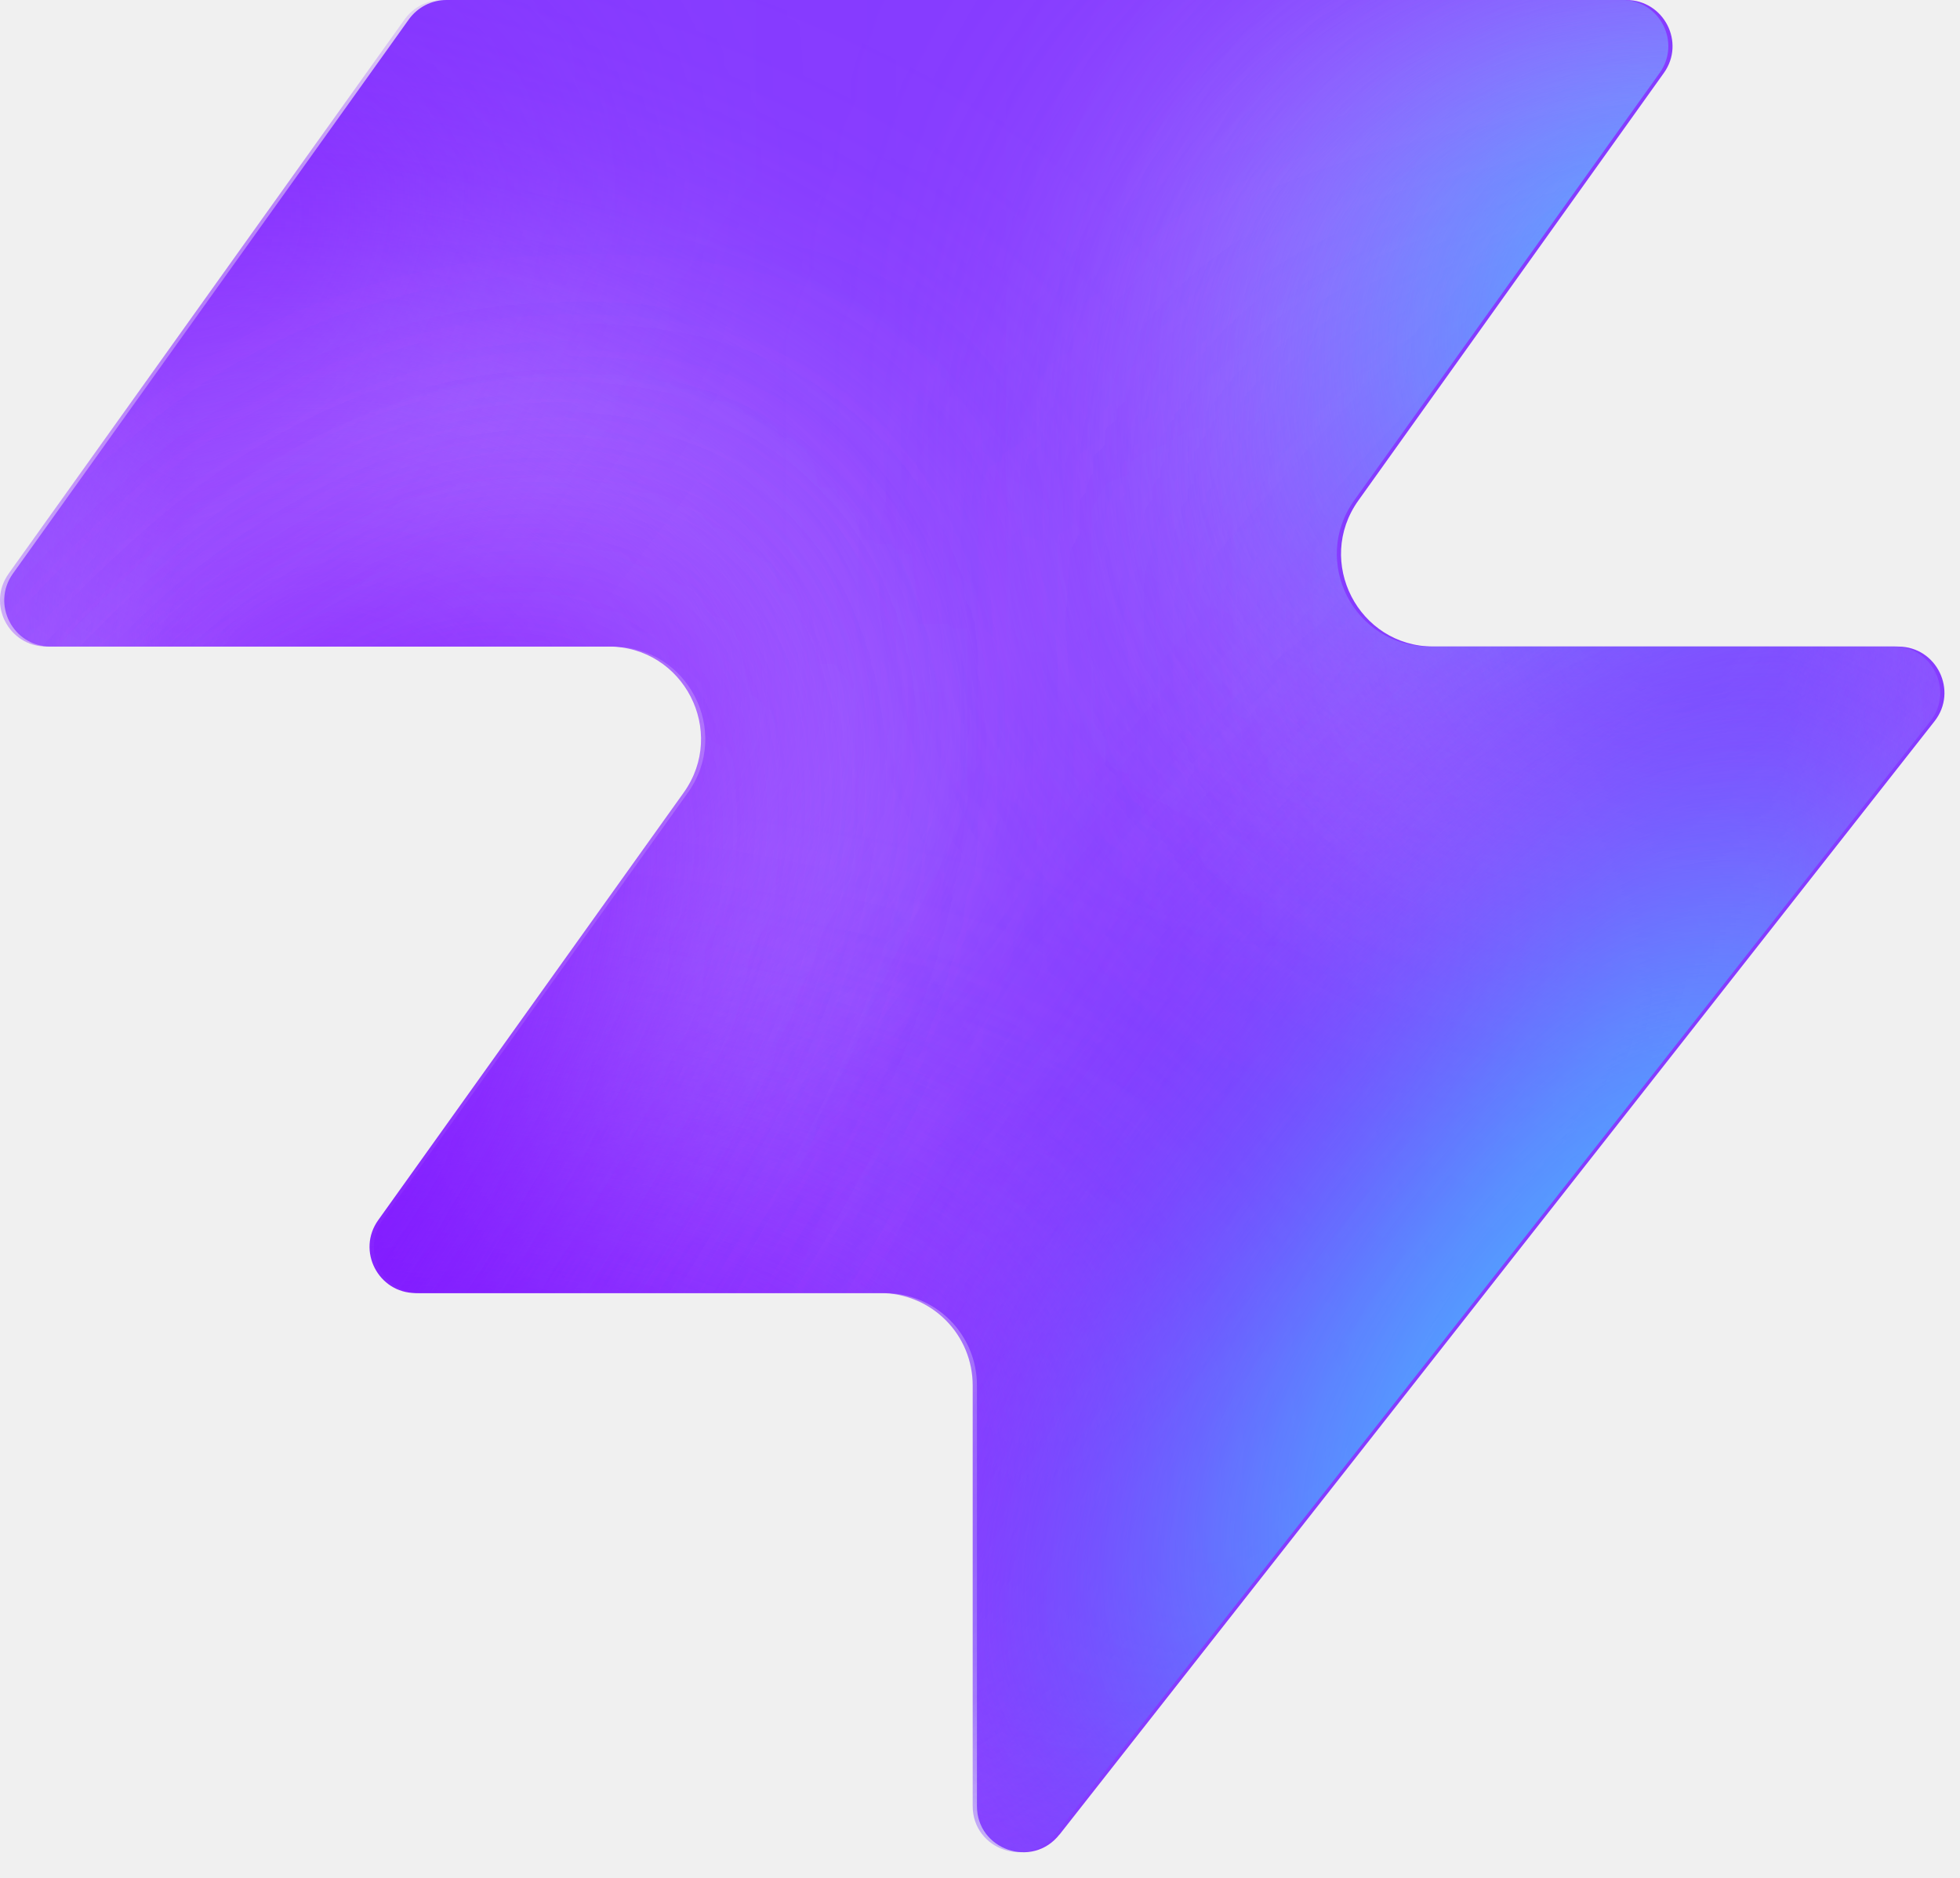
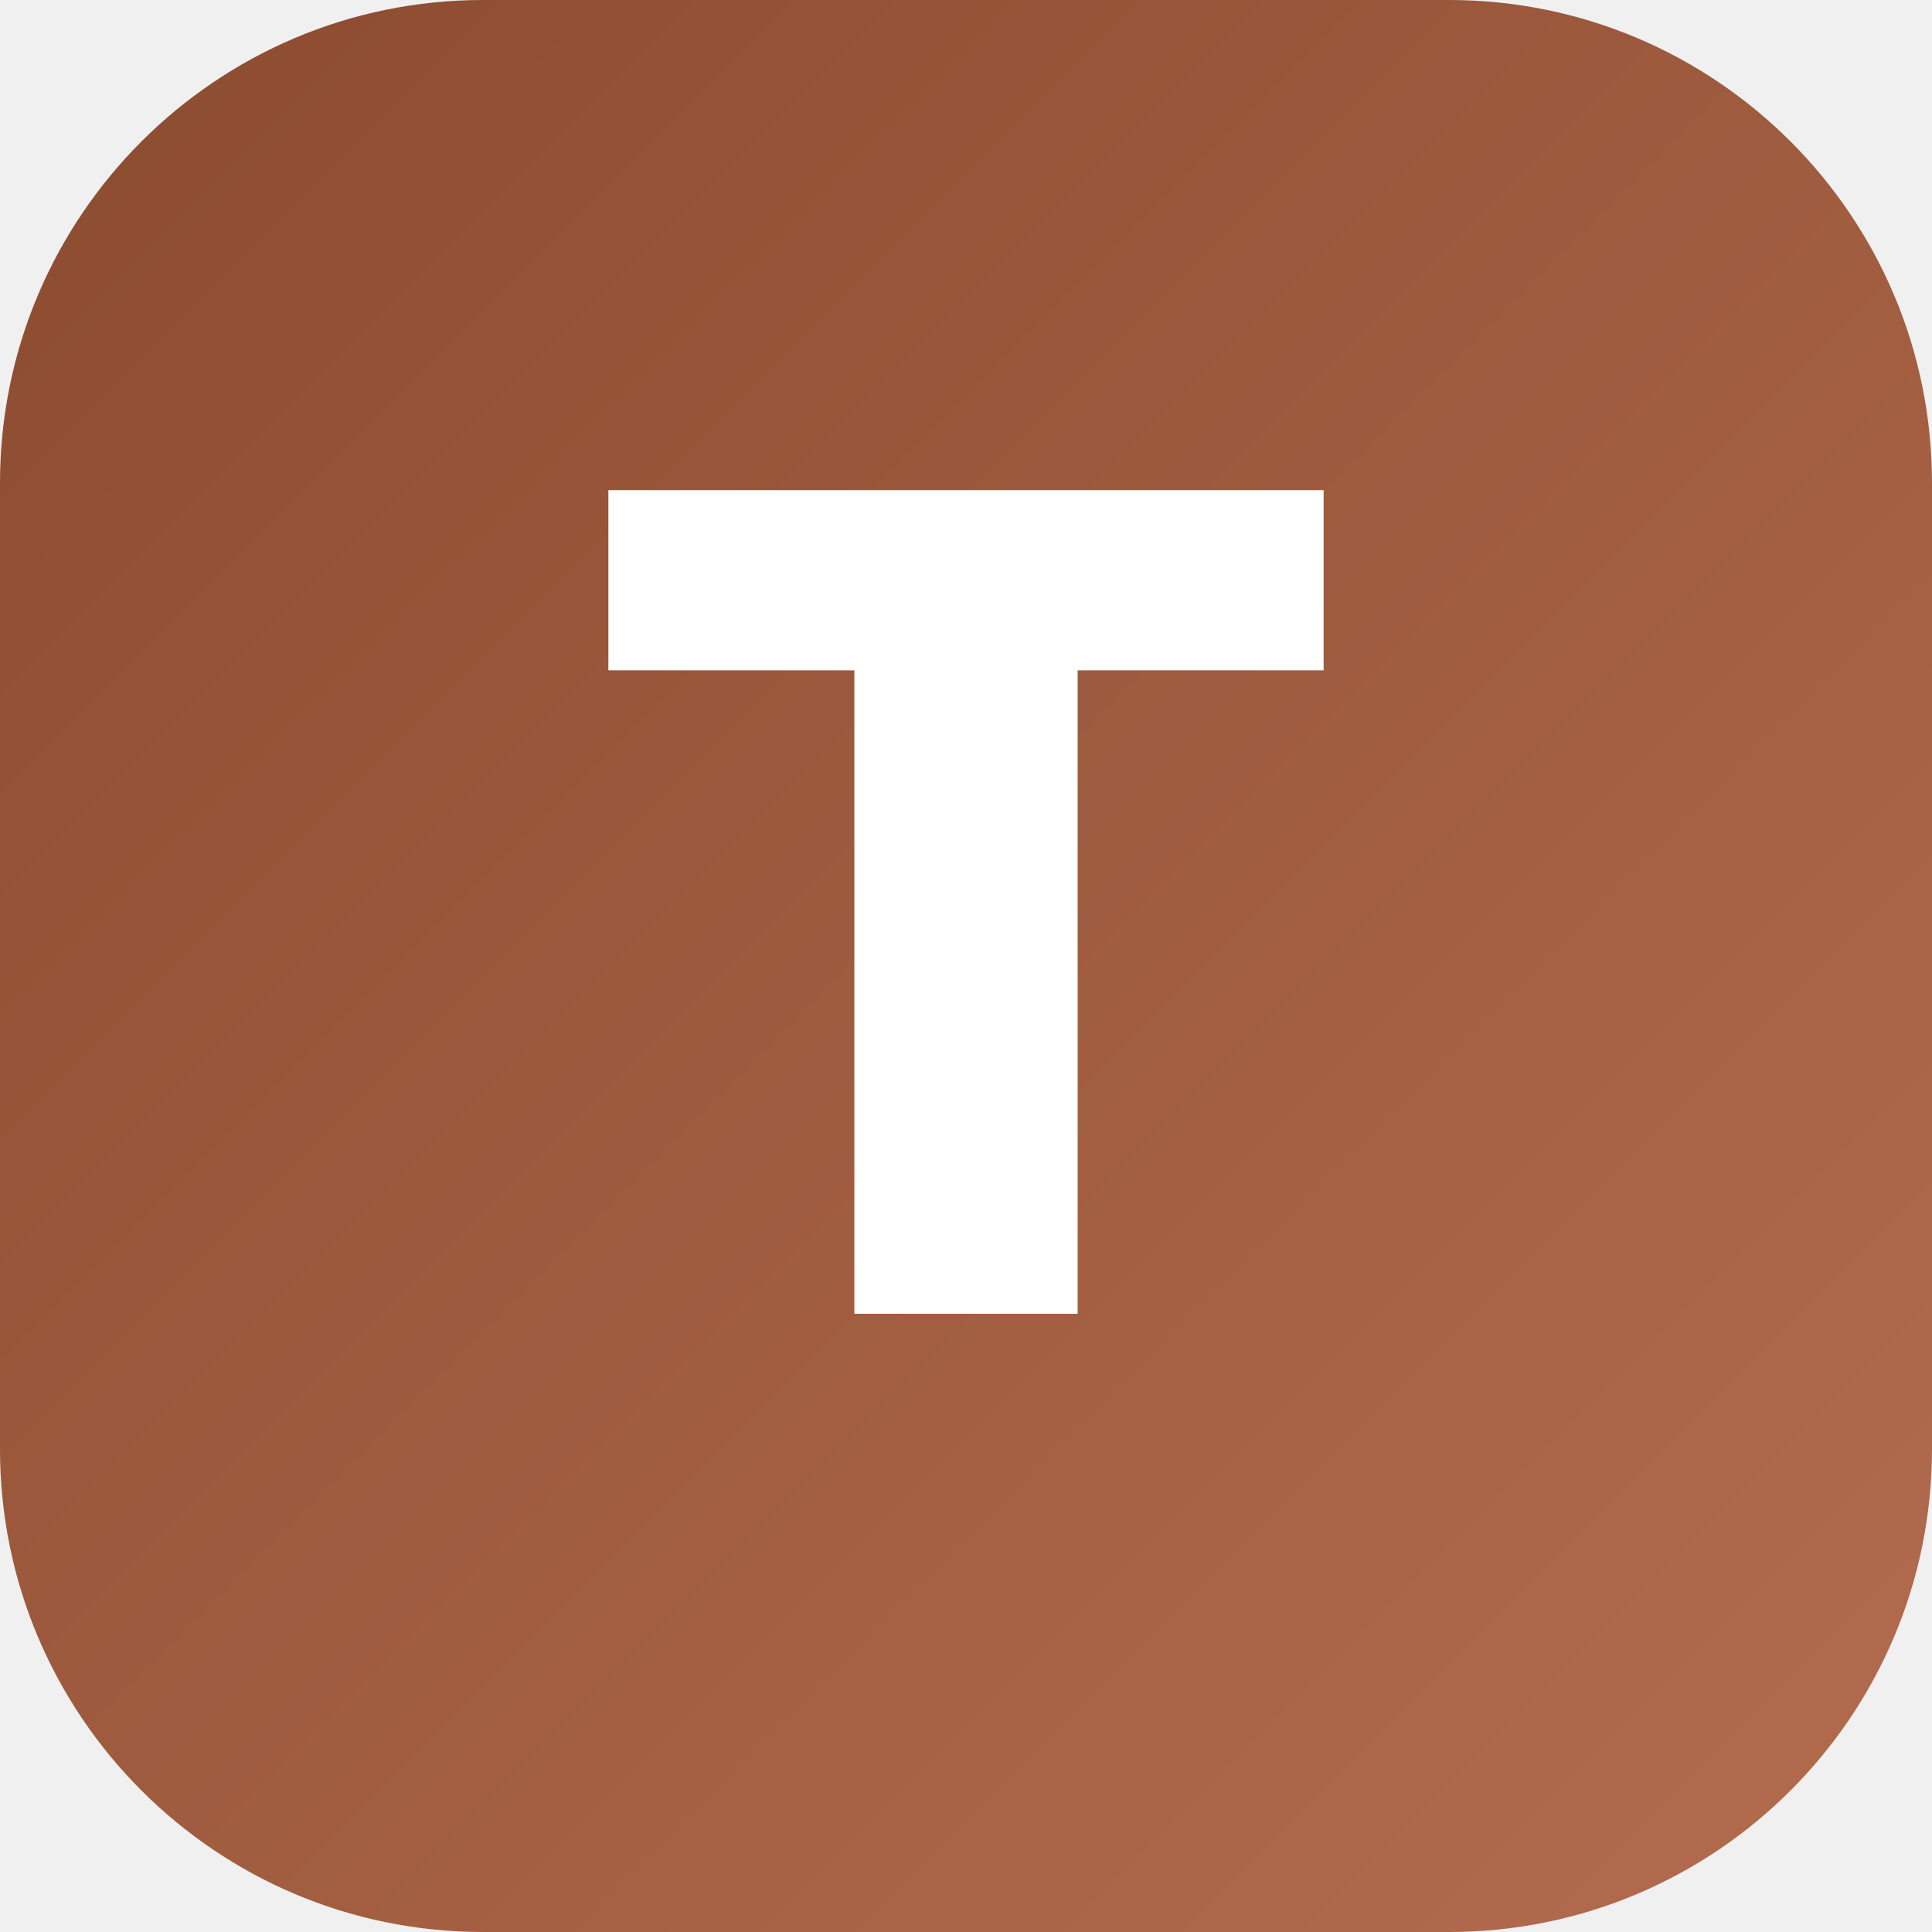
- <svg xmlns="http://www.w3.org/2000/svg" width="48" height="46" fill="none" viewBox="0 0 48 46">
-   <path fill="#863bff" d="M25.946 44.938c-.664.845-2.021.375-2.021-.698V33.937a2.26 2.26 0 0 0-2.262-2.262H10.287c-.92 0-1.456-1.04-.92-1.788l7.48-10.471c1.07-1.497 0-3.578-1.842-3.578H1.237c-.92 0-1.456-1.04-.92-1.788L10.013.474c.214-.297.556-.474.92-.474h28.894c.92 0 1.456 1.04.92 1.788l-7.48 10.471c-1.07 1.498 0 3.579 1.842 3.579h11.377c.943 0 1.473 1.088.89 1.83L25.947 44.94z" style="fill:#863bff;fill:color(display-p3 .525 .23 1);fill-opacity:1" />
-   <mask id="a" width="48" height="46" x="0" y="0" maskUnits="userSpaceOnUse" style="mask-type:alpha">
-     <path fill="#000" d="M25.842 44.938c-.664.844-2.021.375-2.021-.698V33.937a2.26 2.26 0 0 0-2.262-2.262H10.183c-.92 0-1.456-1.04-.92-1.788l7.48-10.471c1.07-1.498 0-3.579-1.842-3.579H1.133c-.92 0-1.456-1.04-.92-1.787L9.91.473c.214-.297.556-.474.92-.474h28.894c.92 0 1.456 1.04.92 1.788l-7.48 10.471c-1.07 1.498 0 3.578 1.842 3.578h11.377c.943 0 1.473 1.088.89 1.832L25.843 44.94z" style="fill:#000;fill-opacity:1" />
-   </mask>
-   <g mask="url(#a)">
-     <g filter="url(#b)">
-       <ellipse cx="5.508" cy="14.704" fill="#ede6ff" rx="5.508" ry="14.704" style="fill:#ede6ff;fill:color(display-p3 .927 .903 1);fill-opacity:1" transform="matrix(.00324 1 1 -.00324 -4.47 31.516)" />
-     </g>
-     <g filter="url(#c)">
-       <ellipse cx="10.399" cy="29.851" fill="#ede6ff" rx="10.399" ry="29.851" style="fill:#ede6ff;fill:color(display-p3 .927 .903 1);fill-opacity:1" transform="matrix(.00324 1 1 -.00324 -39.328 7.883)" />
-     </g>
-     <g filter="url(#d)">
-       <ellipse cx="5.508" cy="30.487" fill="#7e14ff" rx="5.508" ry="30.487" style="fill:#7e14ff;fill:color(display-p3 .492 .077 1);fill-opacity:1" transform="rotate(89.814 -25.913 -14.639)scale(1 -1)" />
-     </g>
-     <g filter="url(#e)">
-       <ellipse cx="5.508" cy="30.599" fill="#7e14ff" rx="5.508" ry="30.599" style="fill:#7e14ff;fill:color(display-p3 .492 .077 1);fill-opacity:1" transform="rotate(89.814 -32.644 -3.334)scale(1 -1)" />
-     </g>
-     <g filter="url(#f)">
-       <ellipse cx="5.508" cy="30.599" fill="#7e14ff" rx="5.508" ry="30.599" style="fill:#7e14ff;fill:color(display-p3 .492 .077 1);fill-opacity:1" transform="matrix(.00324 1 1 -.00324 -34.34 30.47)" />
-     </g>
-     <g filter="url(#g)">
-       <ellipse cx="14.072" cy="22.078" fill="#ede6ff" rx="14.072" ry="22.078" style="fill:#ede6ff;fill:color(display-p3 .927 .903 1);fill-opacity:1" transform="rotate(93.35 24.506 48.493)scale(-1 1)" />
-     </g>
-     <g filter="url(#h)">
-       <ellipse cx="3.47" cy="21.501" fill="#7e14ff" rx="3.47" ry="21.501" style="fill:#7e14ff;fill:color(display-p3 .492 .077 1);fill-opacity:1" transform="rotate(89.009 28.708 47.59)scale(-1 1)" />
-     </g>
-     <g filter="url(#i)">
-       <ellipse cx="3.47" cy="21.501" fill="#7e14ff" rx="3.47" ry="21.501" style="fill:#7e14ff;fill:color(display-p3 .492 .077 1);fill-opacity:1" transform="rotate(89.009 28.708 47.59)scale(-1 1)" />
-     </g>
-     <g filter="url(#j)">
-       <ellipse cx=".387" cy="8.972" fill="#7e14ff" rx="4.407" ry="29.108" style="fill:#7e14ff;fill:color(display-p3 .492 .077 1);fill-opacity:1" transform="rotate(39.51 .387 8.972)" />
-     </g>
-     <g filter="url(#k)">
-       <ellipse cx="47.523" cy="-6.092" fill="#7e14ff" rx="4.407" ry="29.108" style="fill:#7e14ff;fill:color(display-p3 .492 .077 1);fill-opacity:1" transform="rotate(37.892 47.523 -6.092)" />
-     </g>
-     <g filter="url(#l)">
-       <ellipse cx="41.412" cy="6.333" fill="#47bfff" rx="5.971" ry="9.665" style="fill:#47bfff;fill:color(display-p3 .28 .748 1);fill-opacity:1" transform="rotate(37.892 41.412 6.333)" />
-     </g>
-     <g filter="url(#m)">
-       <ellipse cx="-1.879" cy="38.332" fill="#7e14ff" rx="4.407" ry="29.108" style="fill:#7e14ff;fill:color(display-p3 .492 .077 1);fill-opacity:1" transform="rotate(37.892 -1.88 38.332)" />
-     </g>
-     <g filter="url(#n)">
-       <ellipse cx="-1.879" cy="38.332" fill="#7e14ff" rx="4.407" ry="29.108" style="fill:#7e14ff;fill:color(display-p3 .492 .077 1);fill-opacity:1" transform="rotate(37.892 -1.88 38.332)" />
-     </g>
-     <g filter="url(#o)">
-       <ellipse cx="35.651" cy="29.907" fill="#7e14ff" rx="4.407" ry="29.108" style="fill:#7e14ff;fill:color(display-p3 .492 .077 1);fill-opacity:1" transform="rotate(37.892 35.651 29.907)" />
-     </g>
-     <g filter="url(#p)">
-       <ellipse cx="38.418" cy="32.4" fill="#47bfff" rx="5.971" ry="15.297" style="fill:#47bfff;fill:color(display-p3 .28 .748 1);fill-opacity:1" transform="rotate(37.892 38.418 32.4)" />
-     </g>
-   </g>
+ <svg xmlns="http://www.w3.org/2000/svg" viewBox="0 0 512 512" width="100%" height="100%">
  <defs>
-     <filter id="b" width="60.045" height="41.654" x="-19.77" y="16.149" color-interpolation-filters="sRGB" filterUnits="userSpaceOnUse">
-       <feFlood flood-opacity="0" result="BackgroundImageFix" />
-       <feBlend in="SourceGraphic" in2="BackgroundImageFix" result="shape" />
-       <feGaussianBlur result="effect1_foregroundBlur_2002_17158" stdDeviation="7.659" />
-     </filter>
-     <filter id="c" width="90.34" height="51.437" x="-54.613" y="-7.533" color-interpolation-filters="sRGB" filterUnits="userSpaceOnUse">
-       <feFlood flood-opacity="0" result="BackgroundImageFix" />
-       <feBlend in="SourceGraphic" in2="BackgroundImageFix" result="shape" />
-       <feGaussianBlur result="effect1_foregroundBlur_2002_17158" stdDeviation="7.659" />
-     </filter>
-     <filter id="d" width="79.355" height="29.4" x="-49.64" y="2.03" color-interpolation-filters="sRGB" filterUnits="userSpaceOnUse">
-       <feFlood flood-opacity="0" result="BackgroundImageFix" />
-       <feBlend in="SourceGraphic" in2="BackgroundImageFix" result="shape" />
-       <feGaussianBlur result="effect1_foregroundBlur_2002_17158" stdDeviation="4.596" />
-     </filter>
-     <filter id="e" width="79.579" height="29.4" x="-45.045" y="20.029" color-interpolation-filters="sRGB" filterUnits="userSpaceOnUse">
-       <feFlood flood-opacity="0" result="BackgroundImageFix" />
-       <feBlend in="SourceGraphic" in2="BackgroundImageFix" result="shape" />
-       <feGaussianBlur result="effect1_foregroundBlur_2002_17158" stdDeviation="4.596" />
-     </filter>
-     <filter id="f" width="79.579" height="29.4" x="-43.513" y="21.178" color-interpolation-filters="sRGB" filterUnits="userSpaceOnUse">
-       <feFlood flood-opacity="0" result="BackgroundImageFix" />
-       <feBlend in="SourceGraphic" in2="BackgroundImageFix" result="shape" />
-       <feGaussianBlur result="effect1_foregroundBlur_2002_17158" stdDeviation="4.596" />
-     </filter>
-     <filter id="g" width="74.749" height="58.852" x="15.756" y="-17.901" color-interpolation-filters="sRGB" filterUnits="userSpaceOnUse">
-       <feFlood flood-opacity="0" result="BackgroundImageFix" />
-       <feBlend in="SourceGraphic" in2="BackgroundImageFix" result="shape" />
-       <feGaussianBlur result="effect1_foregroundBlur_2002_17158" stdDeviation="7.659" />
-     </filter>
-     <filter id="h" width="61.377" height="25.362" x="23.548" y="2.284" color-interpolation-filters="sRGB" filterUnits="userSpaceOnUse">
-       <feFlood flood-opacity="0" result="BackgroundImageFix" />
-       <feBlend in="SourceGraphic" in2="BackgroundImageFix" result="shape" />
-       <feGaussianBlur result="effect1_foregroundBlur_2002_17158" stdDeviation="4.596" />
-     </filter>
-     <filter id="i" width="61.377" height="25.362" x="23.548" y="2.284" color-interpolation-filters="sRGB" filterUnits="userSpaceOnUse">
-       <feFlood flood-opacity="0" result="BackgroundImageFix" />
-       <feBlend in="SourceGraphic" in2="BackgroundImageFix" result="shape" />
-       <feGaussianBlur result="effect1_foregroundBlur_2002_17158" stdDeviation="4.596" />
-     </filter>
-     <filter id="j" width="56.045" height="63.649" x="-27.636" y="-22.853" color-interpolation-filters="sRGB" filterUnits="userSpaceOnUse">
-       <feFlood flood-opacity="0" result="BackgroundImageFix" />
-       <feBlend in="SourceGraphic" in2="BackgroundImageFix" result="shape" />
-       <feGaussianBlur result="effect1_foregroundBlur_2002_17158" stdDeviation="4.596" />
-     </filter>
-     <filter id="k" width="54.814" height="64.646" x="20.116" y="-38.415" color-interpolation-filters="sRGB" filterUnits="userSpaceOnUse">
-       <feFlood flood-opacity="0" result="BackgroundImageFix" />
-       <feBlend in="SourceGraphic" in2="BackgroundImageFix" result="shape" />
-       <feGaussianBlur result="effect1_foregroundBlur_2002_17158" stdDeviation="4.596" />
-     </filter>
-     <filter id="l" width="33.541" height="35.313" x="24.641" y="-11.323" color-interpolation-filters="sRGB" filterUnits="userSpaceOnUse">
-       <feFlood flood-opacity="0" result="BackgroundImageFix" />
-       <feBlend in="SourceGraphic" in2="BackgroundImageFix" result="shape" />
-       <feGaussianBlur result="effect1_foregroundBlur_2002_17158" stdDeviation="4.596" />
-     </filter>
-     <filter id="m" width="54.814" height="64.646" x="-29.286" y="6.009" color-interpolation-filters="sRGB" filterUnits="userSpaceOnUse">
-       <feFlood flood-opacity="0" result="BackgroundImageFix" />
-       <feBlend in="SourceGraphic" in2="BackgroundImageFix" result="shape" />
-       <feGaussianBlur result="effect1_foregroundBlur_2002_17158" stdDeviation="4.596" />
-     </filter>
-     <filter id="n" width="54.814" height="64.646" x="-29.286" y="6.009" color-interpolation-filters="sRGB" filterUnits="userSpaceOnUse">
-       <feFlood flood-opacity="0" result="BackgroundImageFix" />
-       <feBlend in="SourceGraphic" in2="BackgroundImageFix" result="shape" />
-       <feGaussianBlur result="effect1_foregroundBlur_2002_17158" stdDeviation="4.596" />
-     </filter>
-     <filter id="o" width="54.814" height="64.646" x="8.244" y="-2.416" color-interpolation-filters="sRGB" filterUnits="userSpaceOnUse">
-       <feFlood flood-opacity="0" result="BackgroundImageFix" />
-       <feBlend in="SourceGraphic" in2="BackgroundImageFix" result="shape" />
-       <feGaussianBlur result="effect1_foregroundBlur_2002_17158" stdDeviation="4.596" />
-     </filter>
-     <filter id="p" width="39.409" height="43.623" x="18.713" y="10.588" color-interpolation-filters="sRGB" filterUnits="userSpaceOnUse">
-       <feFlood flood-opacity="0" result="BackgroundImageFix" />
-       <feBlend in="SourceGraphic" in2="BackgroundImageFix" result="shape" />
-       <feGaussianBlur result="effect1_foregroundBlur_2002_17158" stdDeviation="4.596" />
-     </filter>
+     <linearGradient id="grad" x1="0%" y1="0%" x2="100%" y2="100%">
+       <stop offset="0%" style="stop-color:#8b4b2f;stop-opacity:1" />
+       <stop offset="100%" style="stop-color:#b46c4f;stop-opacity:1" />
+     </linearGradient>
  </defs>
+   <rect width="512" height="512" rx="128" fill="url(#grad)" />
+   <text x="50%" y="68%" font-family="'Outfit', system-ui, -apple-system, sans-serif" font-weight="900" font-size="300" fill="#ffffff" text-anchor="middle">T</text>
</svg>
